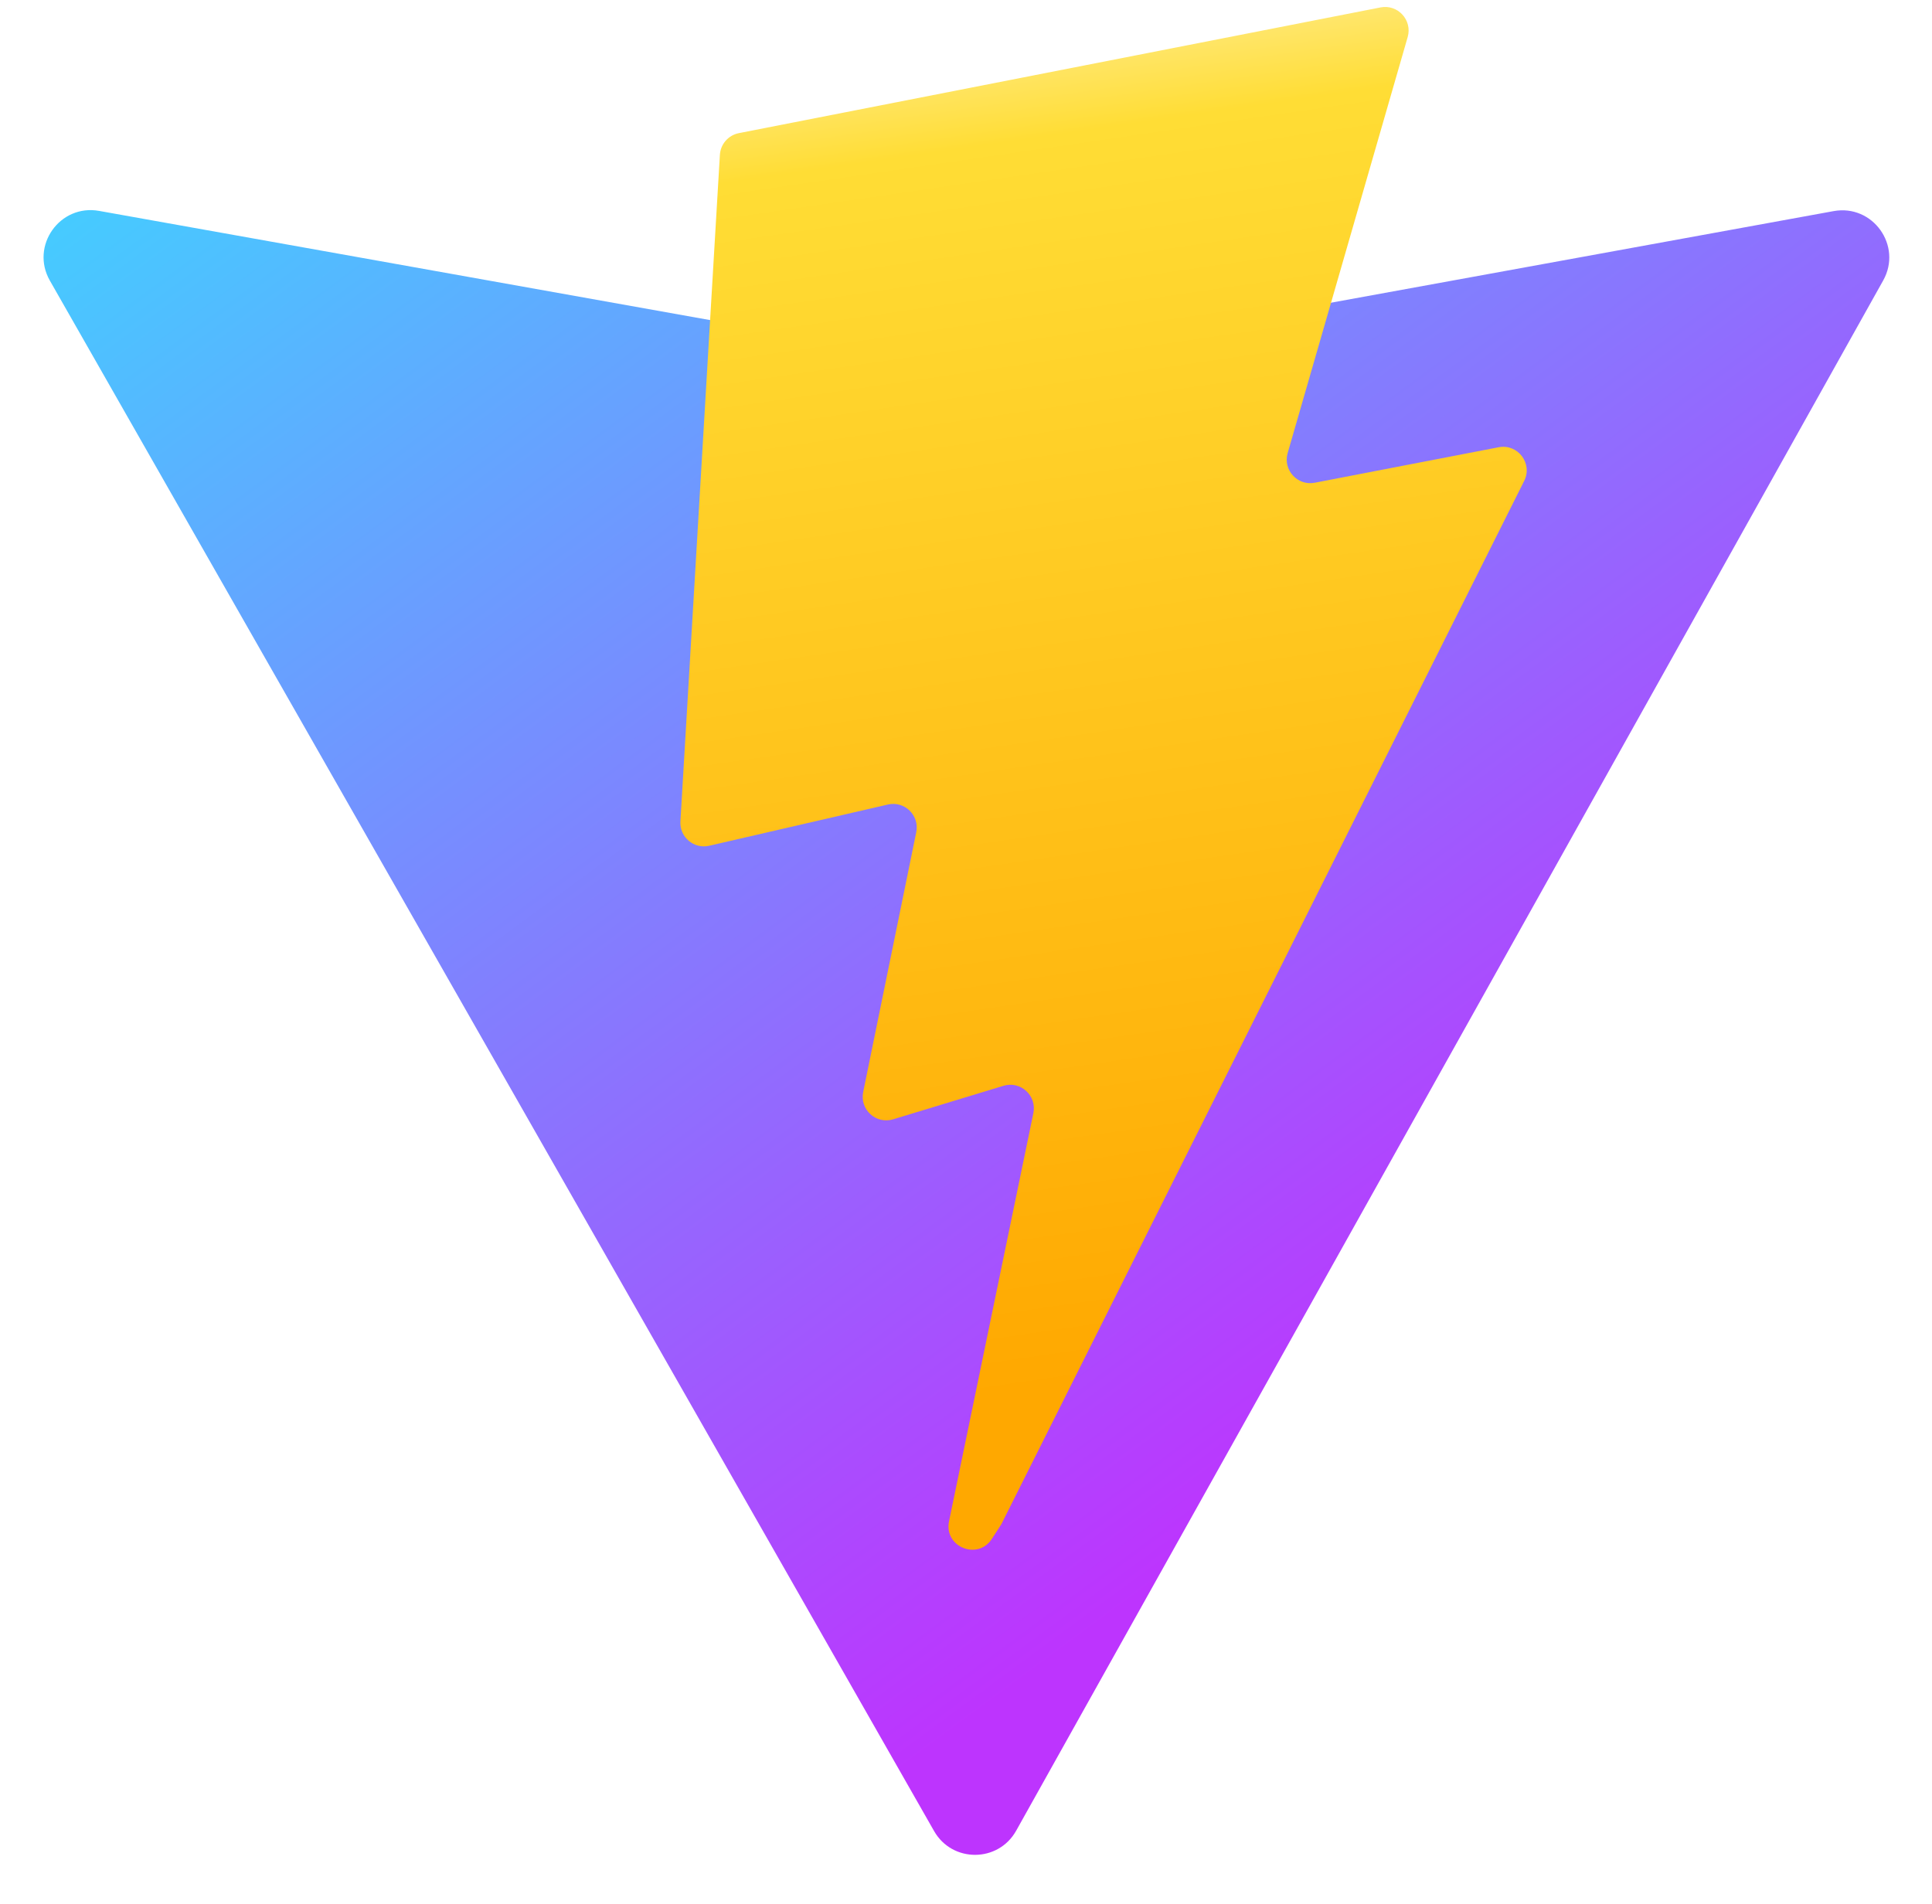
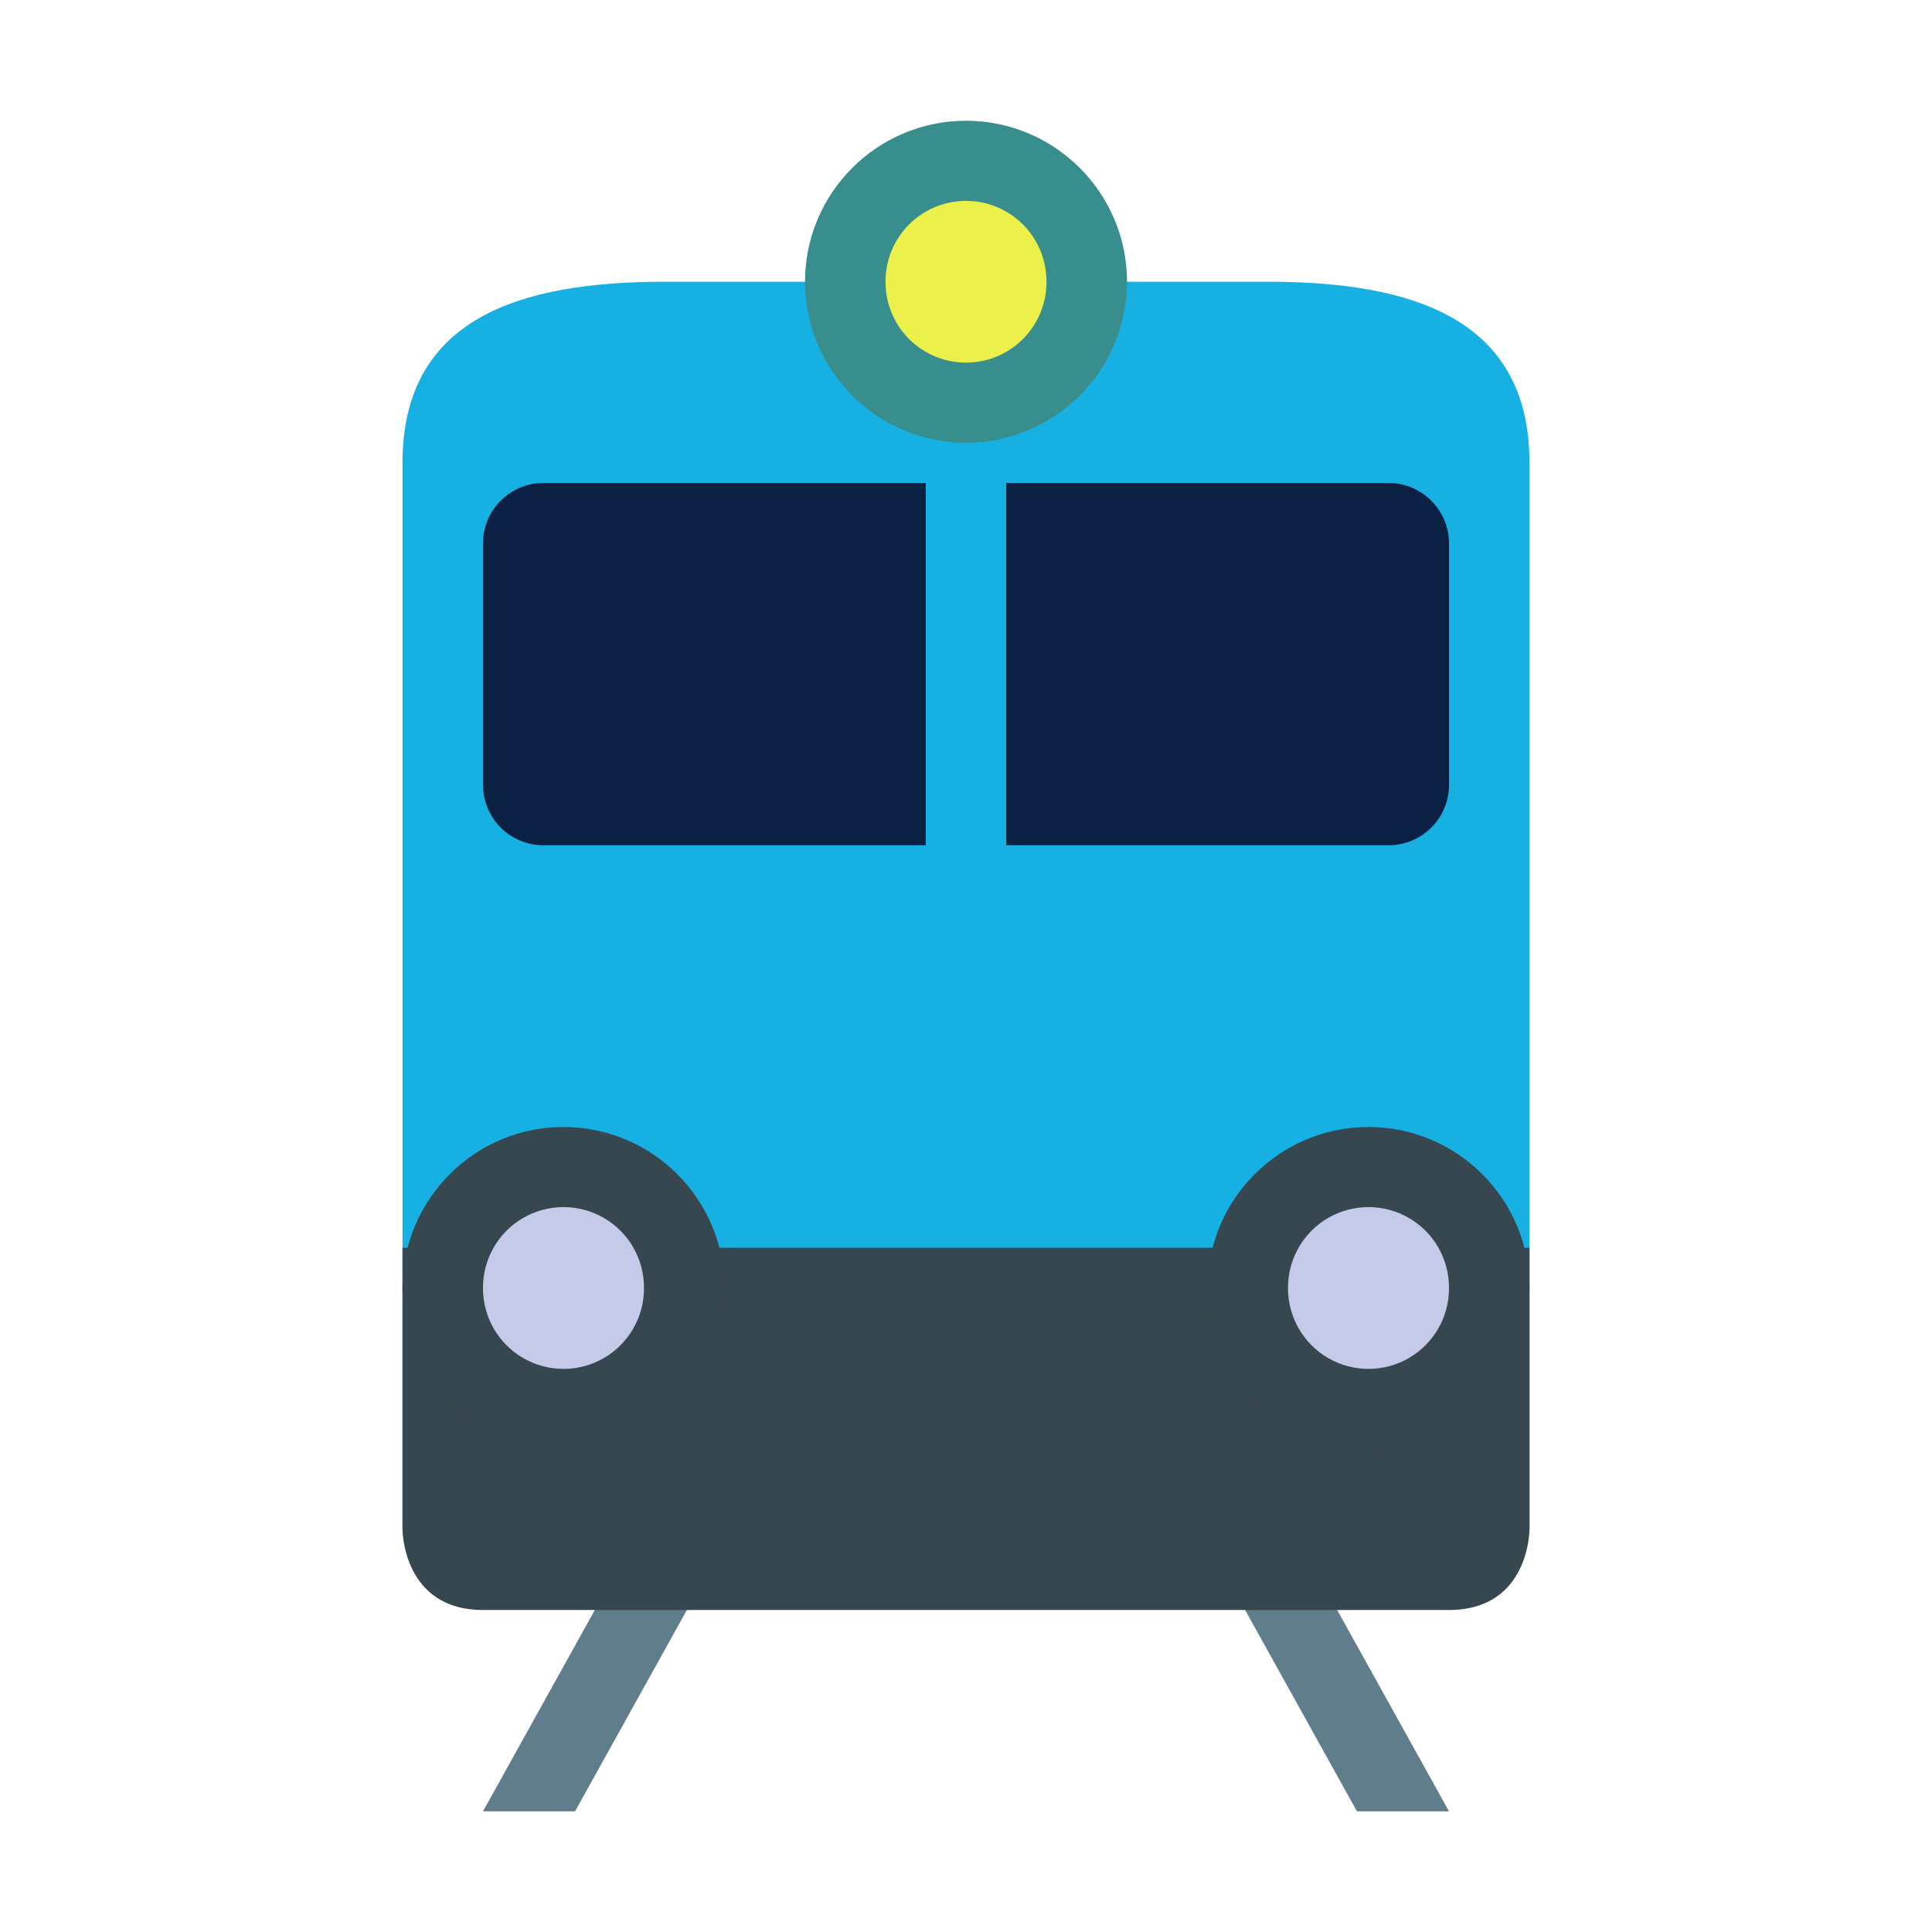
- <svg xmlns="http://www.w3.org/2000/svg" width="410" height="404" viewBox="0 0 410 404" fill="none">
-   <path d="M399.641 59.525L215.643 388.545C211.844 395.338 202.084 395.378 198.228 388.618L10.582 59.556C6.381 52.19 12.68 43.267 21.028 44.759L205.223 77.682C206.398 77.892 207.601 77.89 208.776 77.676L389.119 44.806C397.439 43.289 403.768 52.143 399.641 59.525Z" fill="url(#paint0_linear)" />
-   <path d="M292.965 1.574L156.801 28.255C154.563 28.694 152.906 30.59 152.771 32.866L144.395 174.33C144.198 177.662 147.258 180.248 150.51 179.498L188.42 170.749C191.967 169.931 195.172 173.055 194.443 176.622L183.18 231.775C182.422 235.487 185.907 238.661 189.532 237.56L212.947 230.446C216.577 229.344 220.065 232.527 219.297 236.242L201.398 322.875C200.278 328.294 207.486 331.249 210.492 326.603L212.5 323.5L323.454 102.072C325.312 98.365 322.108 94.137 318.036 94.923L279.014 102.454C275.347 103.161 272.227 99.746 273.262 96.158L298.731 7.867C299.767 4.273 296.636 0.855 292.965 1.574Z" fill="url(#paint1_linear)" />
-   <defs>
-     <linearGradient id="paint0_linear" x1="6" y1="33" x2="235" y2="344" gradientUnits="userSpaceOnUse">
-       <stop stop-color="#41D1FF" />
-       <stop offset="1" stop-color="#BD34FE" />
-     </linearGradient>
-     <linearGradient id="paint1_linear" x1="194.651" y1="8.818" x2="236.076" y2="292.989" gradientUnits="userSpaceOnUse">
-       <stop stop-color="#FFEA83" />
-       <stop offset="0.083" stop-color="#FFDD35" />
-       <stop offset="1" stop-color="#FFA800" />
-     </linearGradient>
-   </defs>
+ <svg xmlns="http://www.w3.org/2000/svg" viewBox="0 0 1024 1024" class="icon" version="1.1" fill="#000000">
+   <g id="SVGRepo_bgCarrier" stroke-width="0" />
+   <g id="SVGRepo_tracerCarrier" stroke-linecap="round" stroke-linejoin="round" />
+   <g id="SVGRepo_iconCarrier">
+     <path d="M304.789 960.043l89.067-160.341-37.291-20.693L256 960.043zM719.211 960.043l-89.067-160.341 37.291-20.693L768 960.043z" fill="#607D8B" />
+     <path d="M810.667 810.667V245.333C810.667 168.747 748.587 149.333 672 149.333h-320c-76.587 0-138.667 19.413-138.667 96V810.667h597.333z" fill="#17b0e3" />
+     <path d="M512 64c-47.061 0-85.333 38.272-85.333 85.333s38.272 85.333 85.333 85.333 85.333-38.272 85.333-85.333-38.272-85.333-85.333-85.333z" fill="#388d8d" />
+     <path d="M512 149.333m-42.667 0a42.667 42.667 0 1 0 85.333 0 42.667 42.667 0 1 0-85.333 0Z" fill="#ecf04a" />
+     <path d="M810.667 810.667s0.021 42.667-42.667 42.667H256c-42.667 0-42.667-42.667-42.667-42.667v-149.333h597.333v149.333z" fill="#37474F" />
+     <path d="M298.667 640a42.667 42.667 0 1 1-0.021 85.355A42.667 42.667 0 0 1 298.667 640m0-42.667c-47.061 0-85.333 38.272-85.333 85.333s38.272 85.333 85.333 85.333 85.333-38.272 85.333-85.333-38.272-85.333-85.333-85.333zM725.333 640a42.667 42.667 0 1 1-0.021 85.355A42.667 42.667 0 0 1 725.333 640m0-42.667c-47.061 0-85.333 38.272-85.333 85.333s38.272 85.333 85.333 85.333 85.333-38.272 85.333-85.333-38.272-85.333-85.333-85.333z" fill="#37474F" />
+     <path d="M736 256H533.333v192h202.667a32 32 0 0 0 32-32v-128a32 32 0 0 0-32-32zM490.667 256h-202.667a32 32 0 0 0-32 32v128a32 32 0 0 0 32 32H490.667v-192z" fill="#0a2143" />
+     <path d="M298.667 682.667m-42.667 0a42.667 42.667 0 1 0 85.333 0 42.667 42.667 0 1 0-85.333 0Z" fill="#C5CAE9" />
+     <path d="M725.333 682.667m-42.667 0a42.667 42.667 0 1 0 85.333 0 42.667 42.667 0 1 0-85.333 0Z" fill="#C5CAE9" />
+   </g>
</svg>
